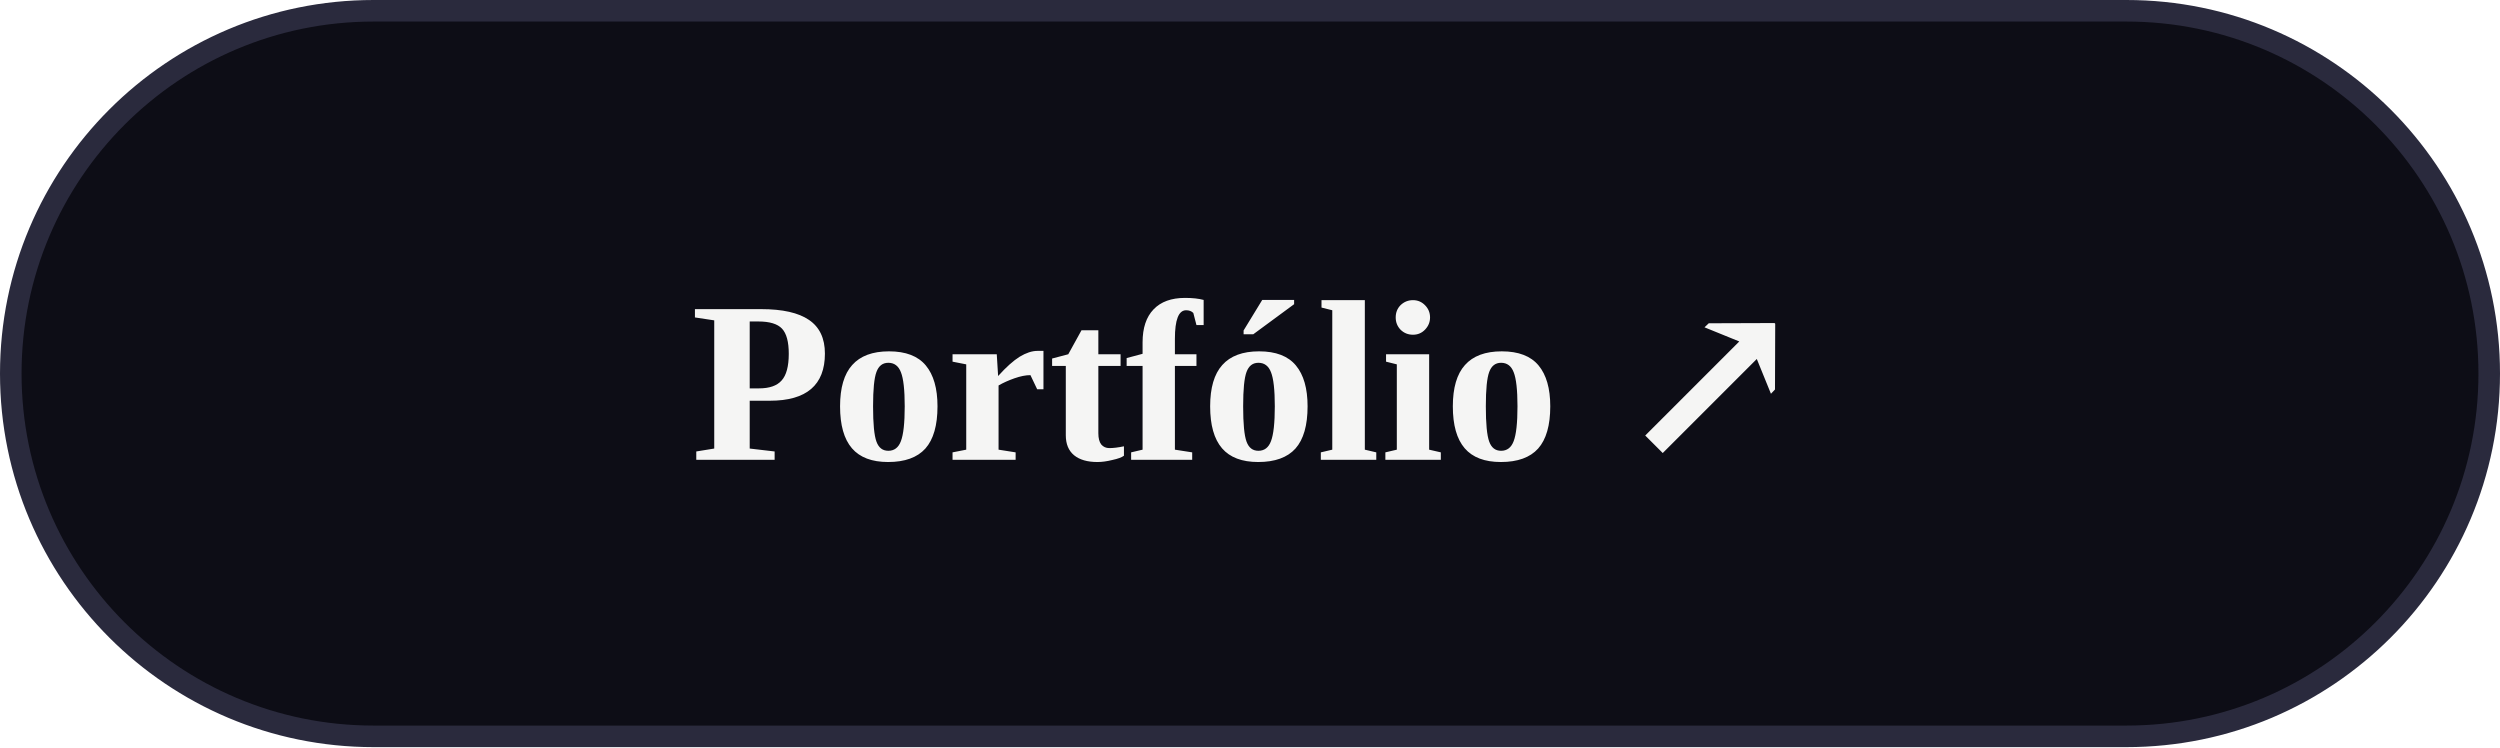
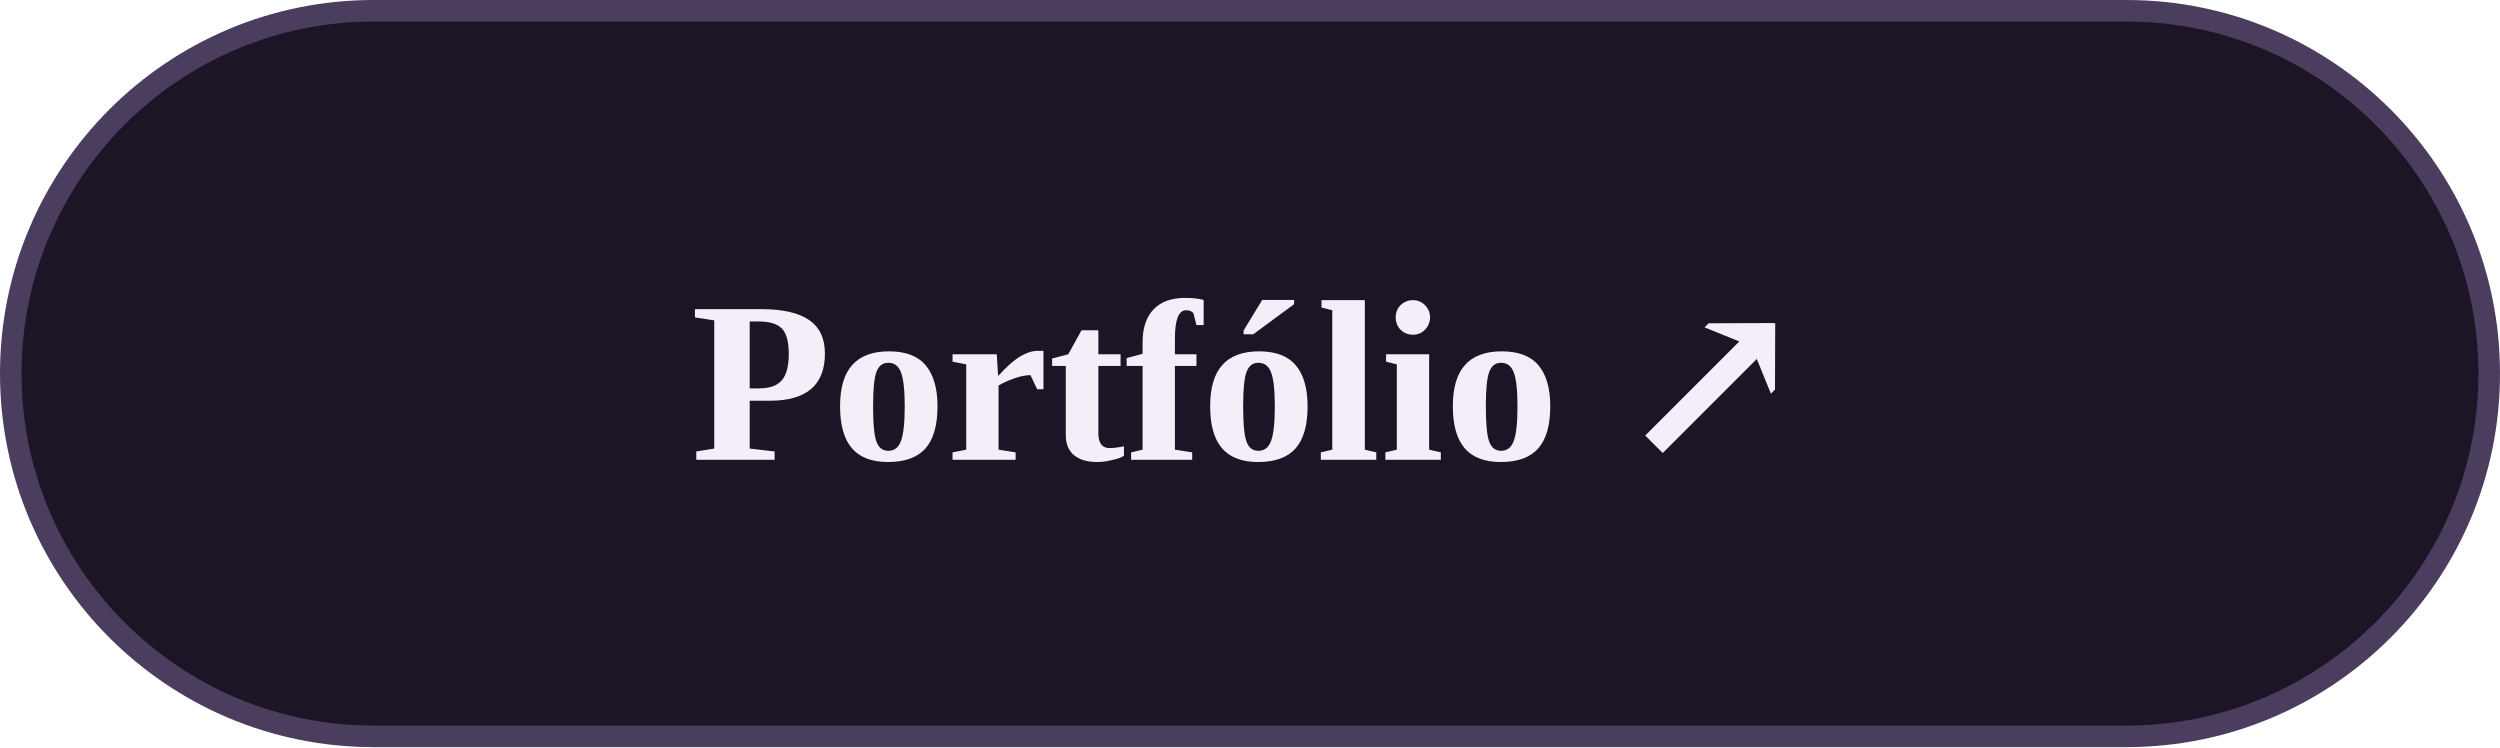
<svg xmlns="http://www.w3.org/2000/svg" width="174" height="52" viewBox="0 0 174 52" role="img" aria-label="Portfólio ↗">
  <defs>
    <linearGradient id="g" x1="0" y1="0" x2="1" y2="0">
-       <stop offset="0" stop-color="#fb7185" />
-       <stop offset="1" stop-color="#7db4ff" />
+       <stop offset="0" stop-color="#ff7fa6" />
+       <stop offset="1" stop-color="#86cfa6" />
    </linearGradient>
  </defs>
-   <rect x="0.75" y="0.75" width="172.5" height="50.5" rx="25.25" fill="#0d0d16" stroke="#2a2a3d" stroke-width="1.5" />
-   <text x="87.0" y="32" text-anchor="middle" font-family="'Cormorant Garamond',Georgia,'Times New Roman',serif" font-size="16" font-weight="700" fill="#f5f5f4">Portfólio ↗</text>
+   <rect x="0.75" y="0.75" width="172.5" height="50.5" rx="25.25" fill="#1b1526" stroke="#4a3d5e" stroke-width="1.5" />
+   <text x="87.0" y="32" text-anchor="middle" font-family="Fraunces,Georgia,'Times New Roman',serif" font-size="16" font-weight="700" fill="#f3eef8">Portfólio ↗</text>
</svg>
